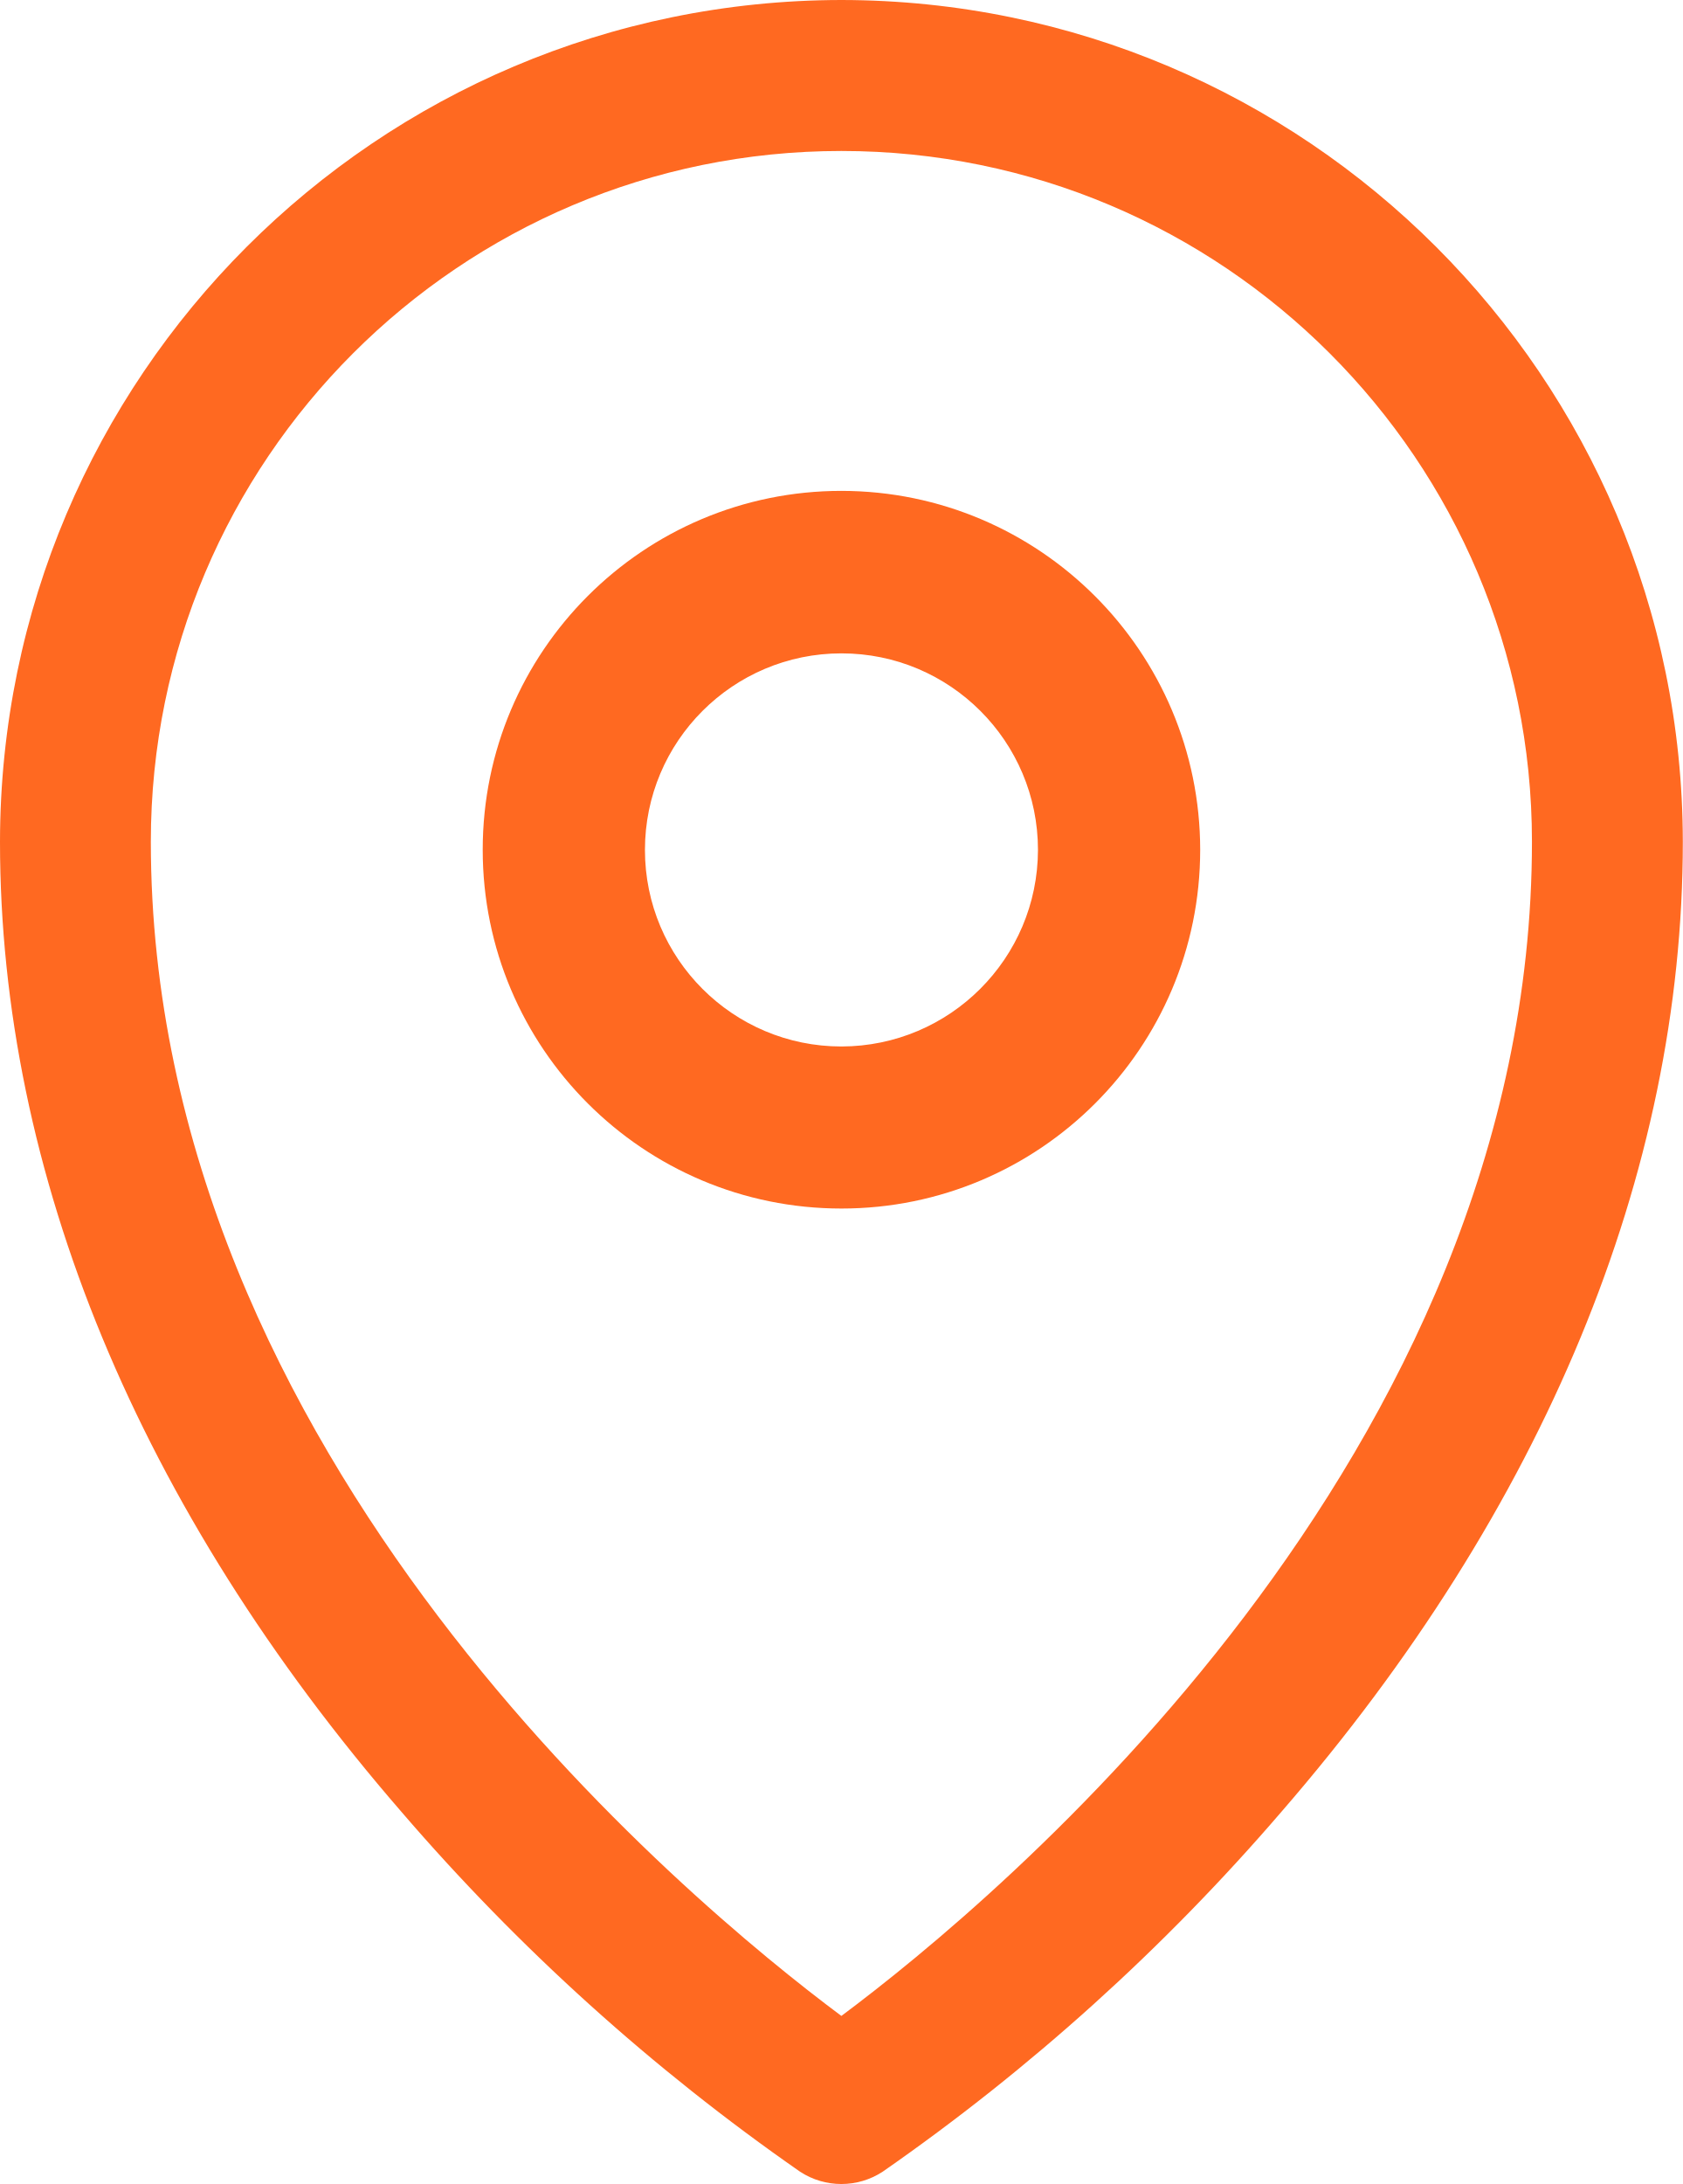
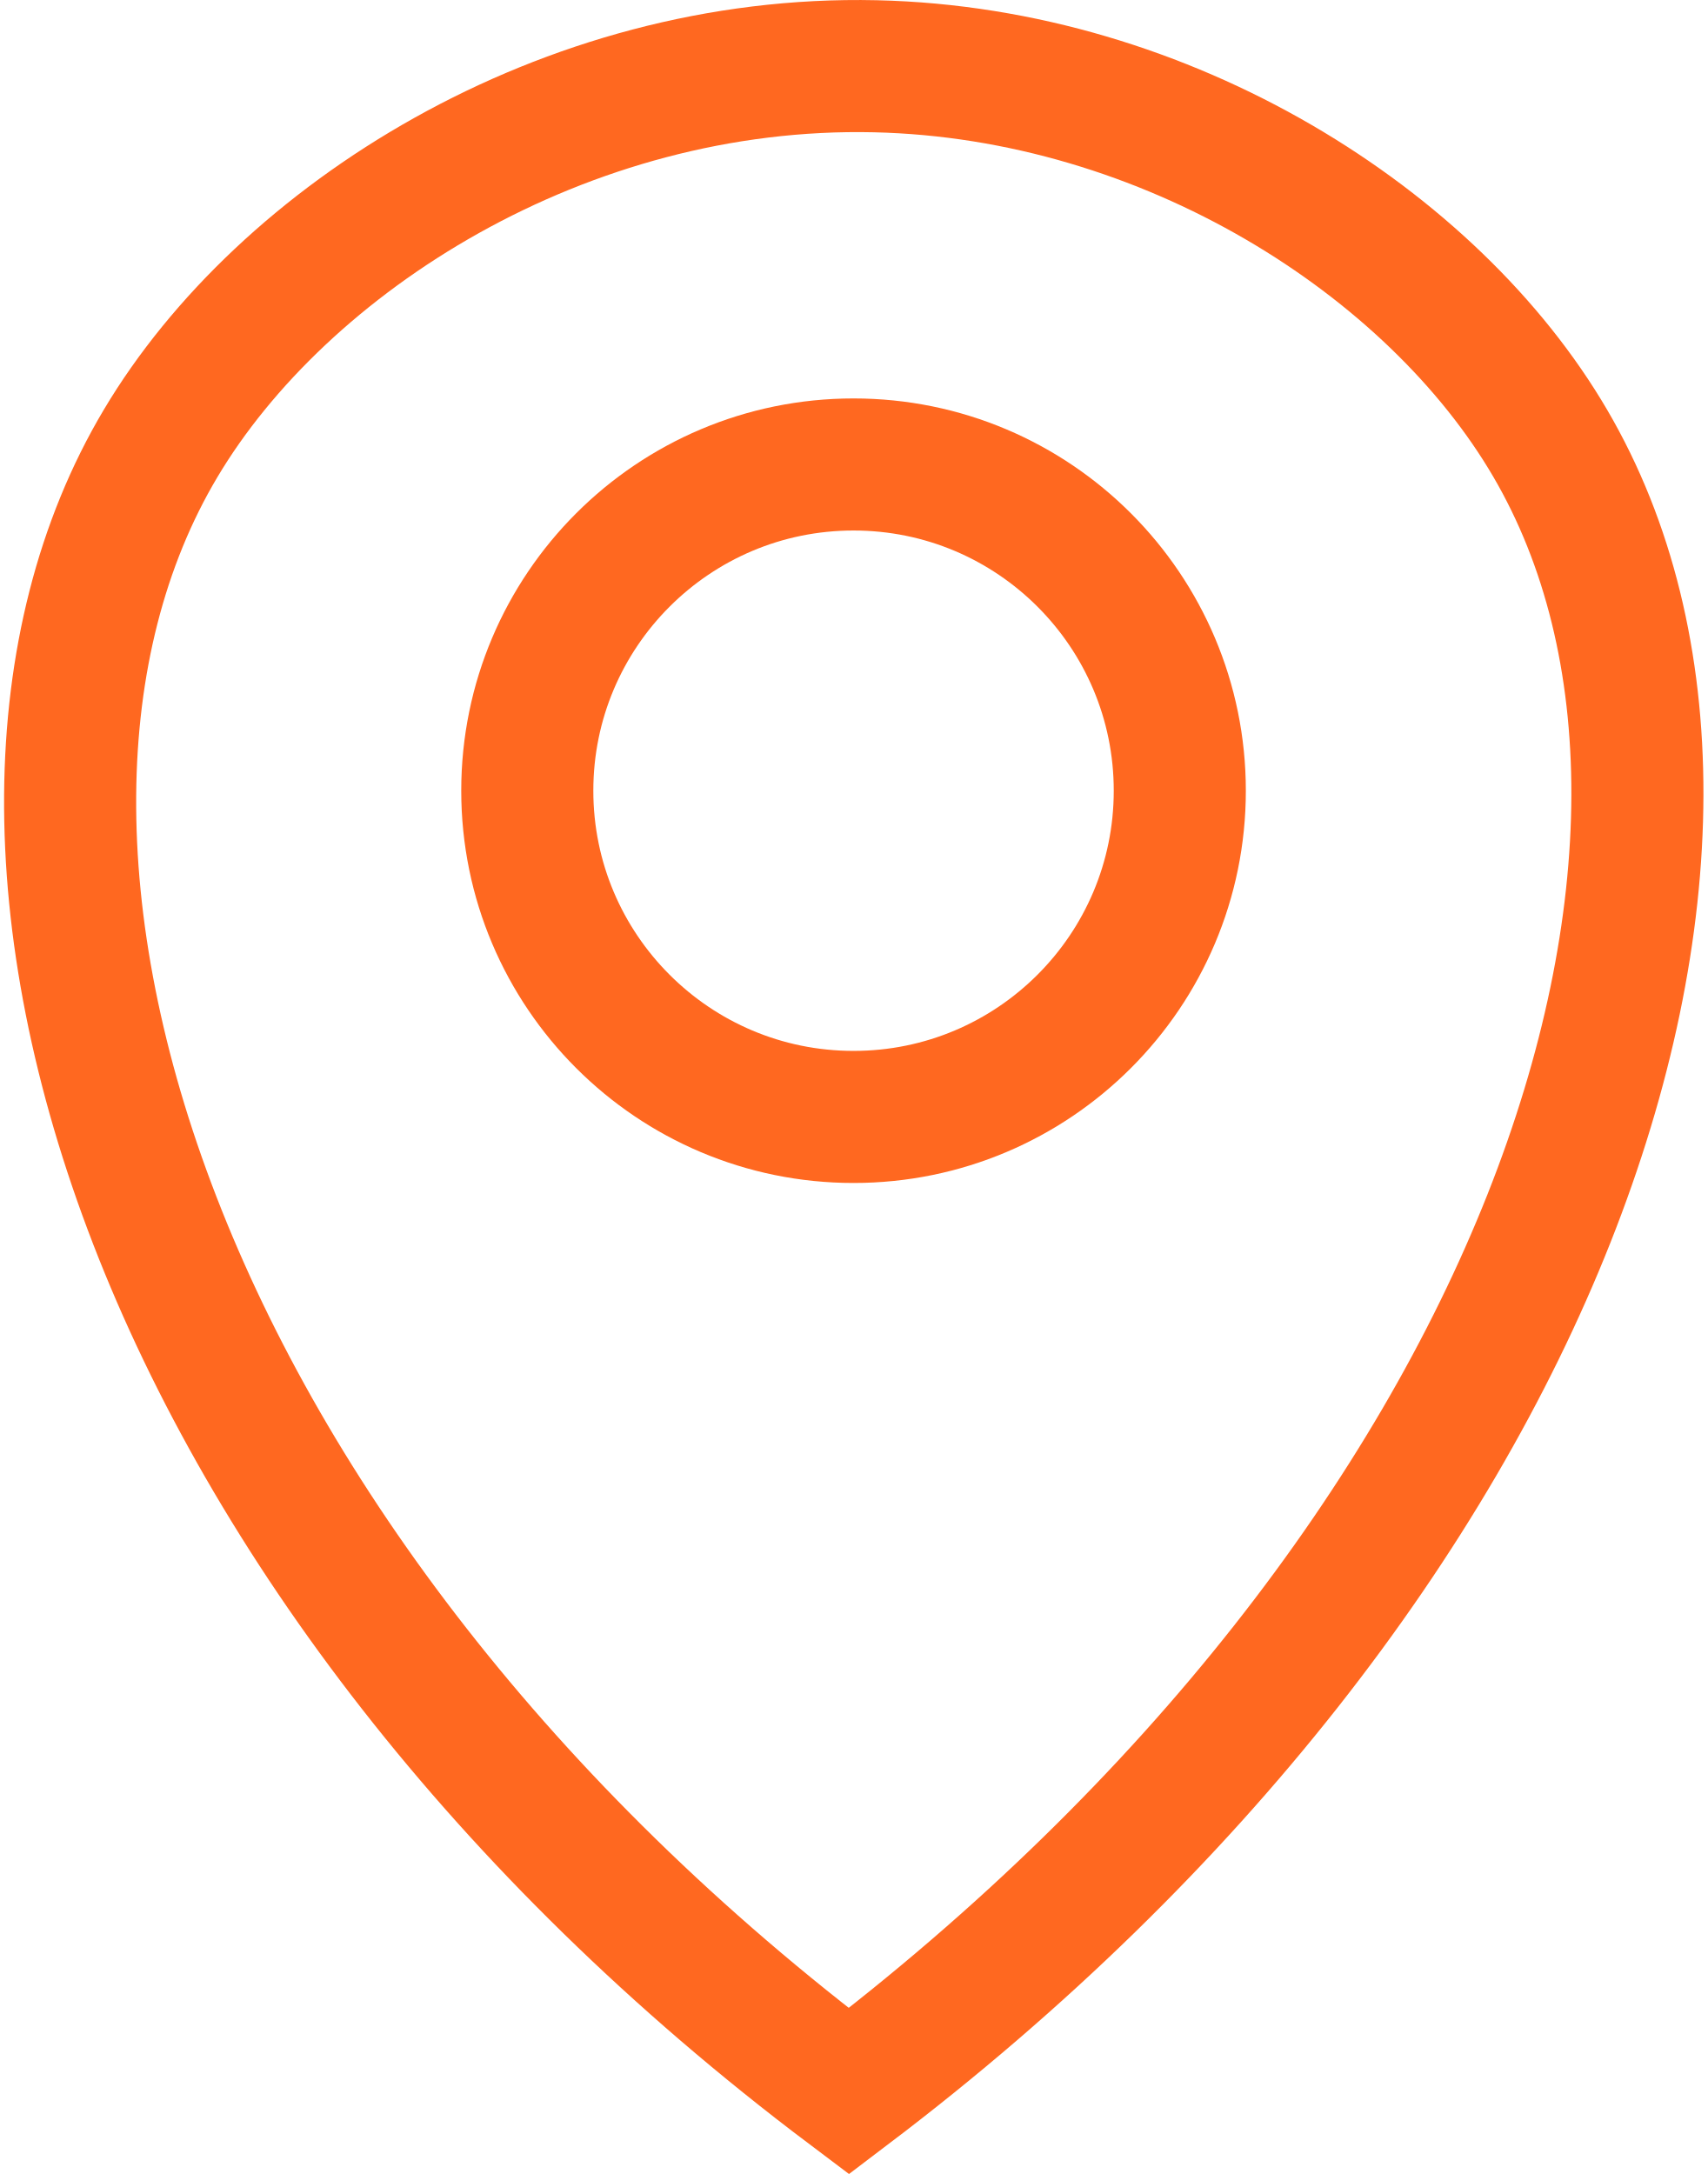
- <svg xmlns="http://www.w3.org/2000/svg" width="38.536" height="50" viewBox="0 0 38.536 50">
-   <g id="location" transform="translate(-24.89)">
-     <path id="Path_135" data-name="Path 135" d="M44.157,0A19.29,19.29,0,0,0,24.89,19.27c0,7.592,3.179,15.272,9.192,22.209a48.715,48.715,0,0,0,9.13,8.24,1.728,1.728,0,0,0,1.89,0,48.721,48.721,0,0,0,9.131-8.239c6.014-6.938,9.193-14.617,9.193-22.21A19.291,19.291,0,0,0,44.157,0Zm0,46.152c-3.544-2.641-15.813-12.8-15.813-26.882a15.813,15.813,0,1,1,31.627,0C59.971,33.349,47.7,43.511,44.157,46.152Z" transform="translate(0)" fill="#ff6921" />
-     <path id="Path_136" data-name="Path 136" d="M83.567,50.449a8.215,8.215,0,1,0,8.215,8.216A8.225,8.225,0,0,0,83.567,50.449Zm0,12.72a4.5,4.5,0,1,1,4.5-4.5A4.509,4.509,0,0,1,83.567,63.169Z" transform="translate(-39.408 -39.211)" fill="#ff6921" />
+ <svg xmlns="http://www.w3.org/2000/svg" width="38.777" height="49.38" viewBox="0 0 38.777 49.38">
+   <g id="location" transform="translate(0.093 0.002)">
+     <path id="Path_194" data-name="Path 194" d="M327.474,196.981c-5.389,9.053-.175,25.523,15.633,37.427,15.849-12.018,21.237-28.354,15.932-37.427-2.661-4.556-8.686-8.417-15.331-8.568C336.636,188.252,330.244,192.323,327.474,196.981Z" transform="translate(-323.92 -186.91)" fill="none" stroke="#ff6820" stroke-miterlimit="10" stroke-width="3" />
+     <circle id="Ellipse_5" data-name="Ellipse 5" cx="7.41" cy="7.41" r="7.41" transform="translate(11.883 10.548)" fill="none" stroke="#ff6820" stroke-miterlimit="10" stroke-width="3" />
  </g>
</svg>
